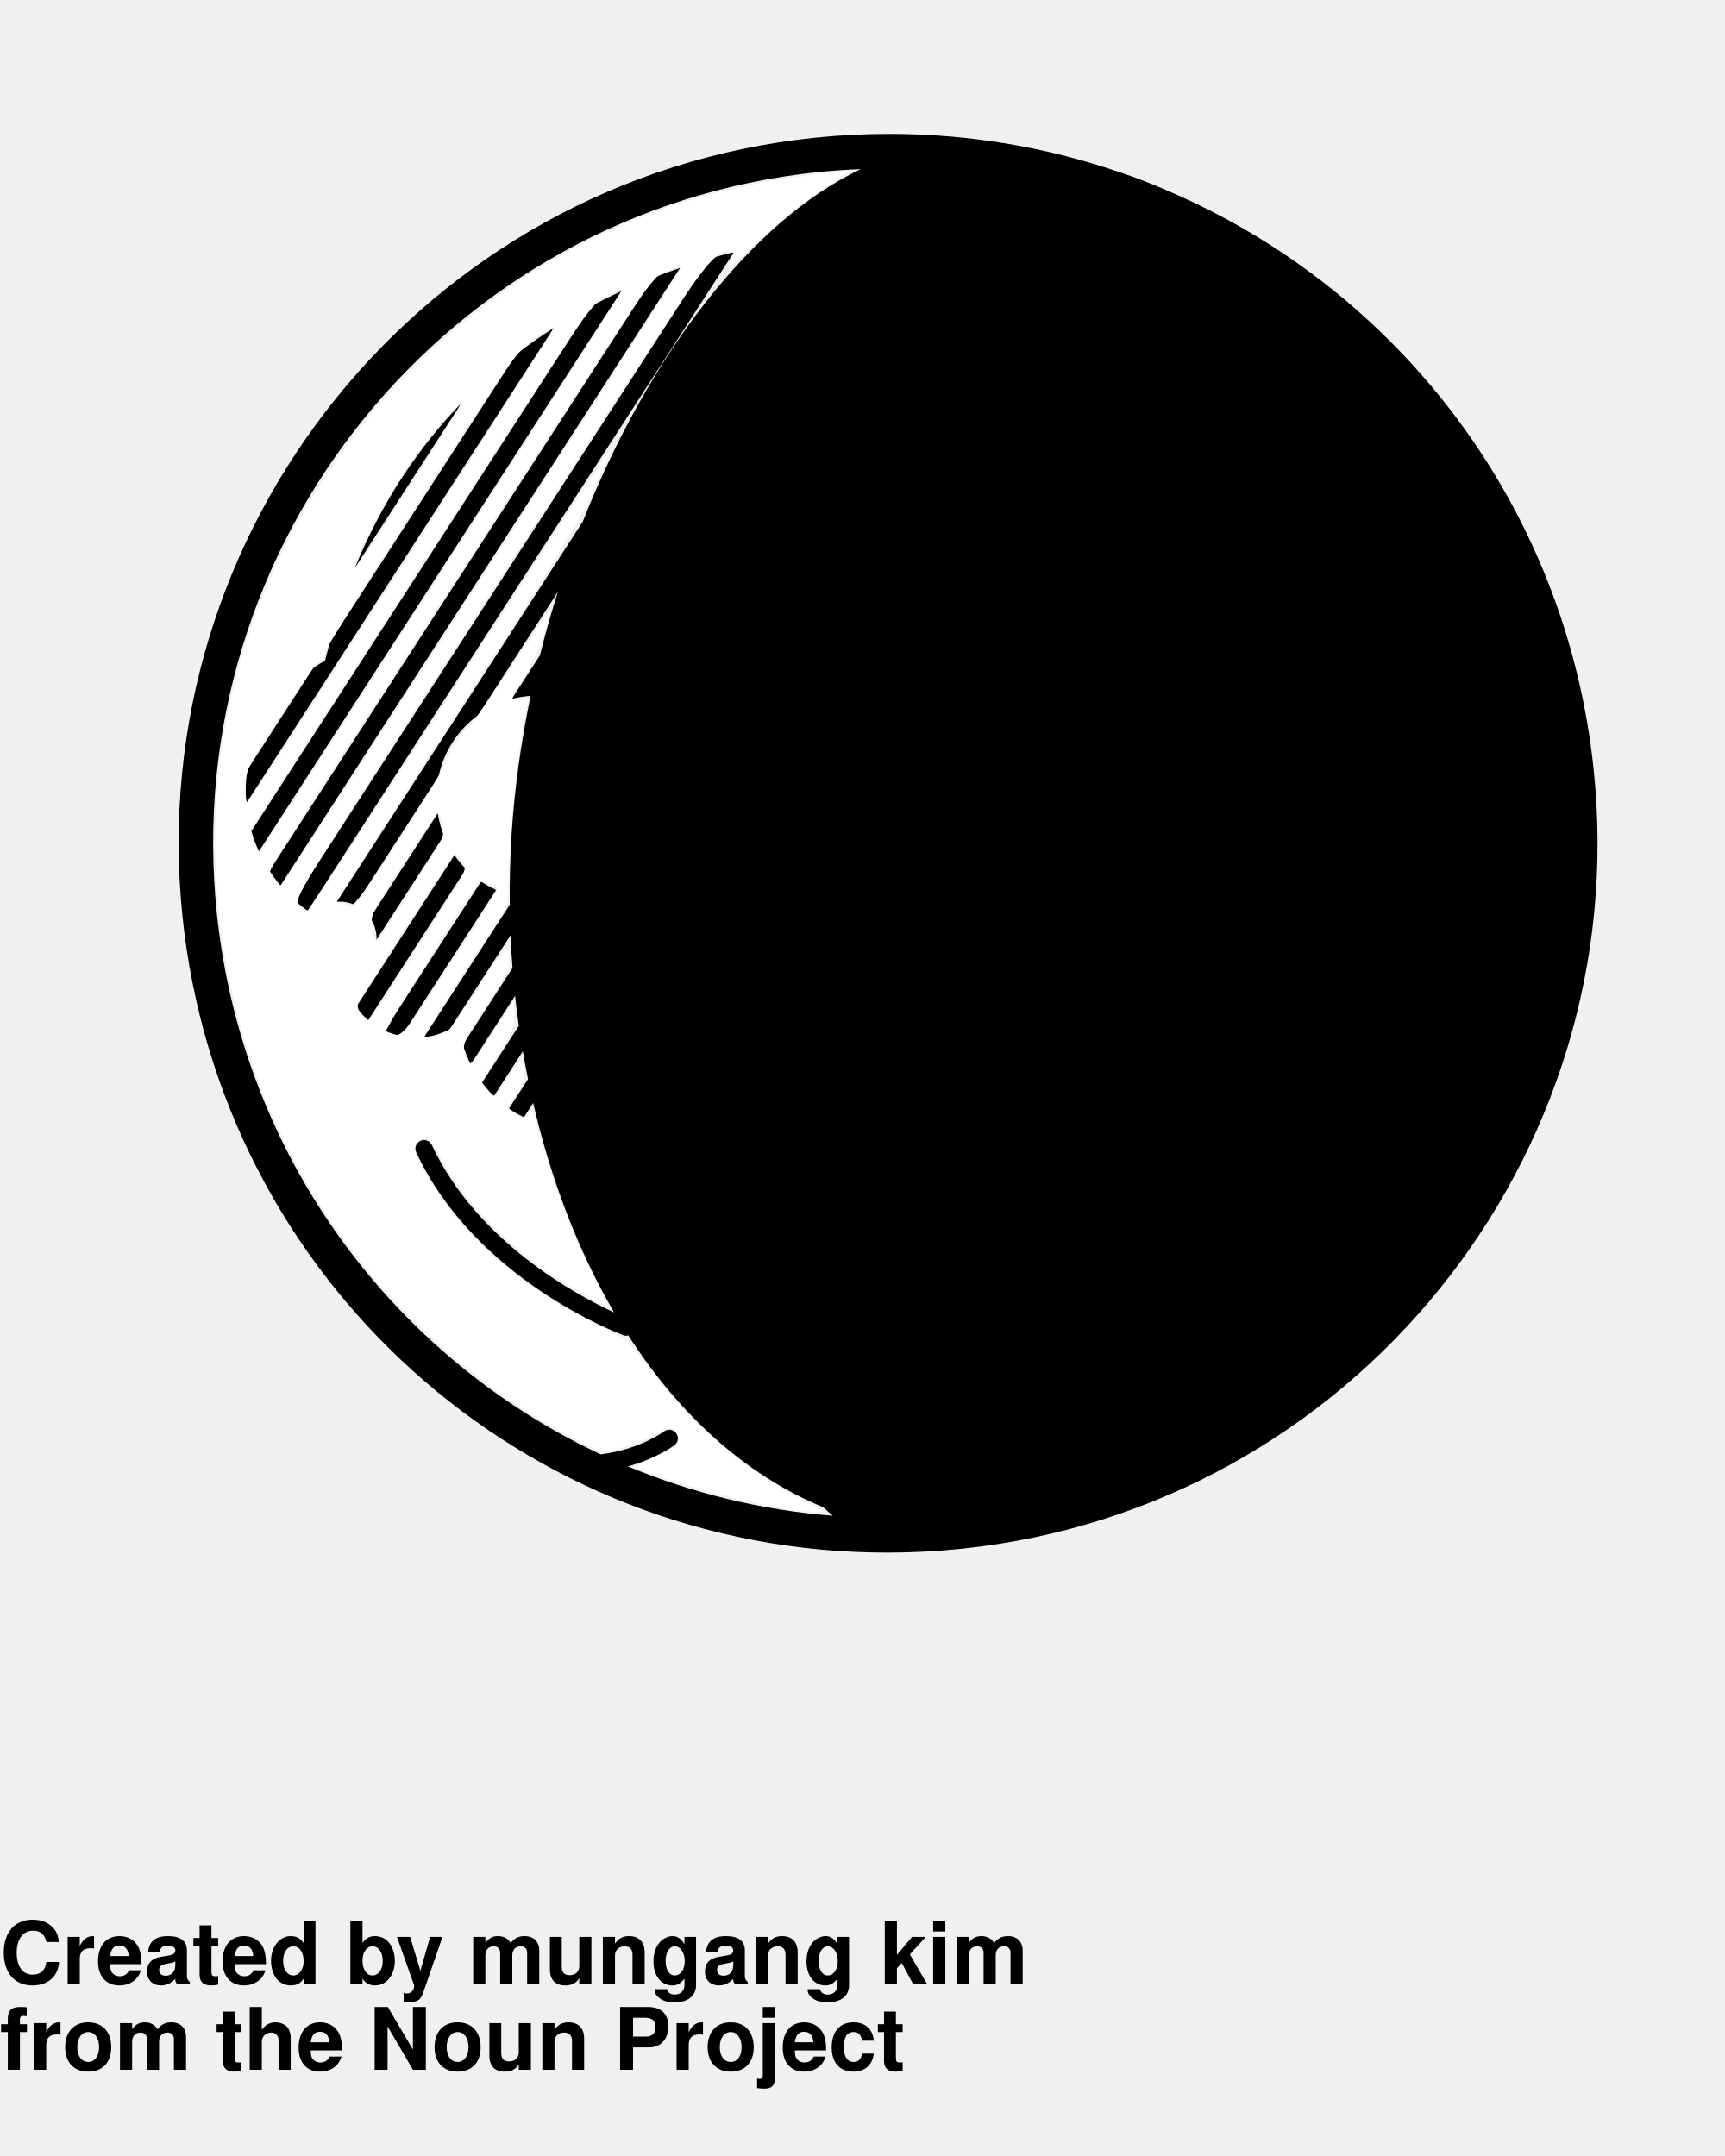
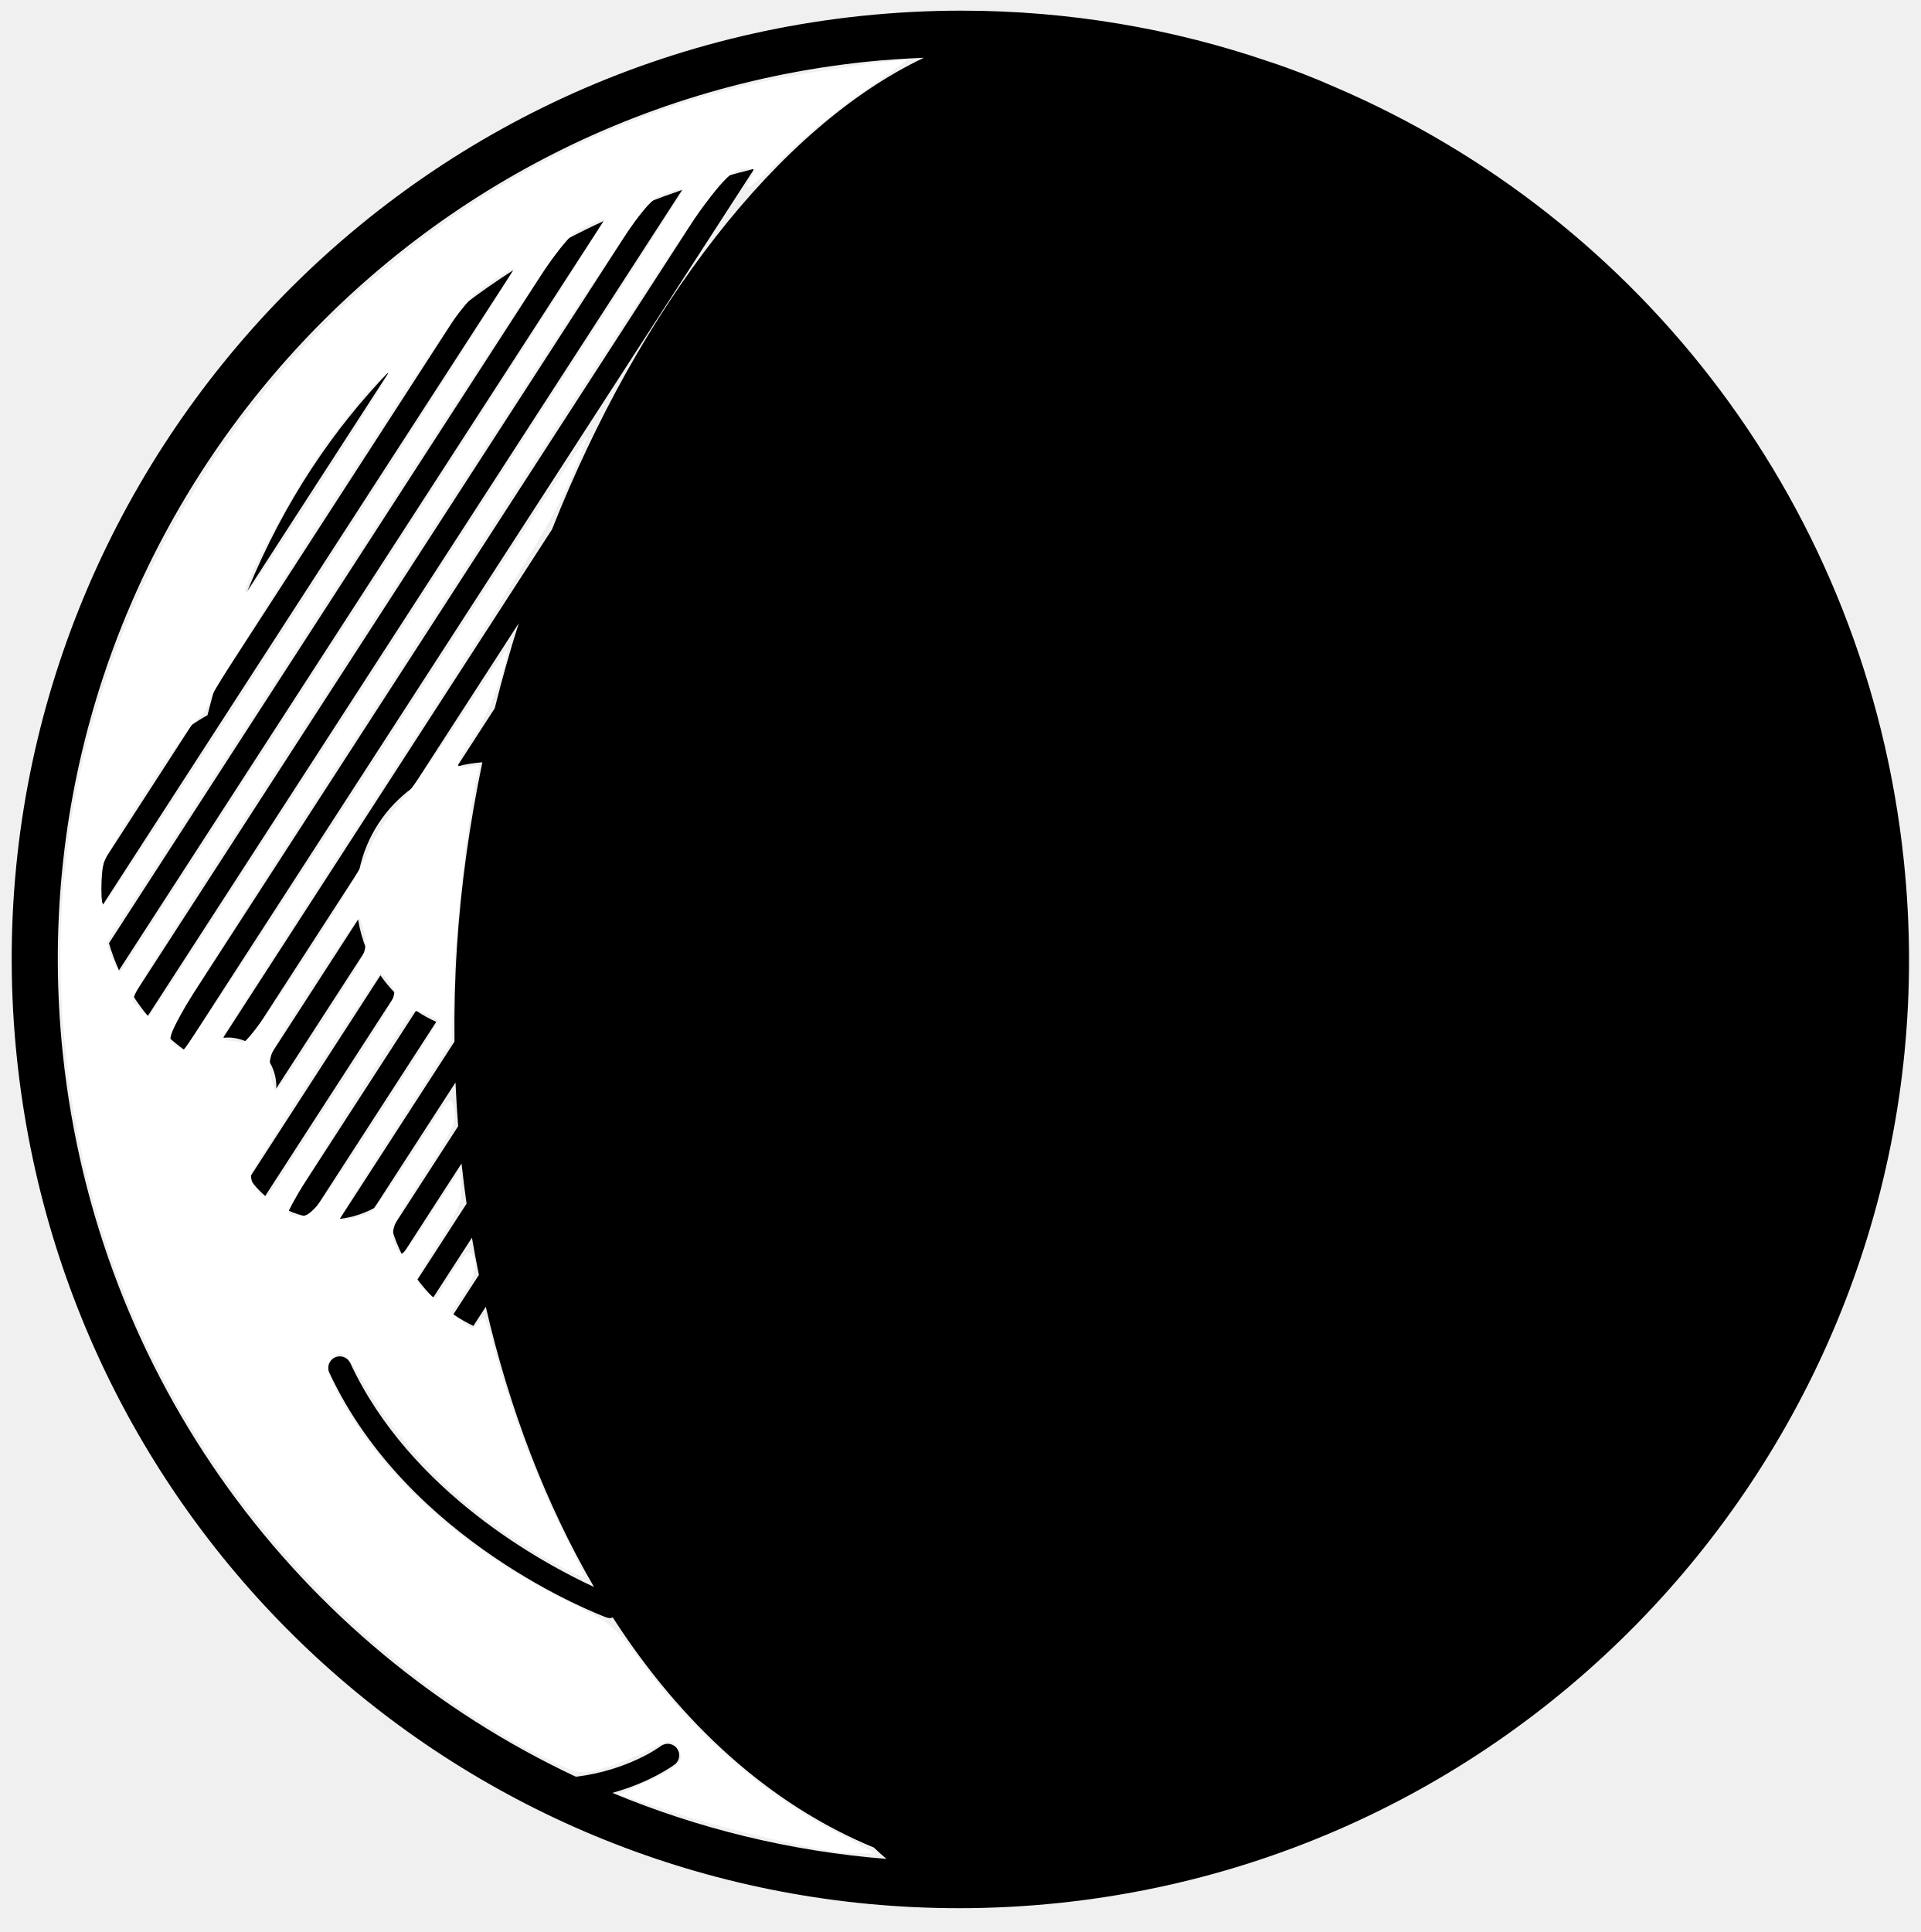
- <svg xmlns="http://www.w3.org/2000/svg" version="1.1" x="0px" y="0px" viewBox="0 0 100 125" enable-background="new 0 0 100 100" xml:space="preserve" id="svg10">
+ <svg xmlns="http://www.w3.org/2000/svg" id="svg10" xml:space="preserve" viewBox="9.85 7.3 83.25 83.75" y="0px" x="0px" version="1.1" style="max-height: 500px" width="83.25" height="83.75">
  <defs id="defs10" />
  <g id="g9">
-     <path d="M92.384,44.588c-1.608-15.277-11.351-27.813-24.657-33.512c-0.925-0.409-1.87-0.779-2.84-1.098   c-4.194-1.437-8.688-2.216-13.354-2.216c-1.443,0-2.908,0.077-4.352,0.229c-22.552,2.373-38.969,22.65-36.596,45.201   c2.208,20.994,19.771,36.826,40.851,36.826c1.443,0,2.907-0.077,4.352-0.229C78.339,87.416,94.757,67.139,92.384,44.588z    M36.397,85.019c1.656-0.458,2.646-1.188,2.705-1.232c0.219-0.168,0.26-0.481,0.092-0.7c-0.167-0.218-0.48-0.259-0.7-0.094   c-0.017,0.013-1.413,1.054-3.677,1.327C22.782,78.67,14.054,67.049,12.573,52.982C10.316,31.528,25.935,12.237,47.39,9.98   c0.833-0.087,1.672-0.14,2.511-0.175c-6.353,3.019-12.312,10.833-16.119,20.442l-14.259,22.04c0.12-0.01,0.241-0.016,0.365-0.005   c0.252,0.022,0.487,0.095,0.705,0.195l4.836-7.475c0.307-1.462,1.146-2.704,2.291-3.543l4.62-7.143   c-0.384,1.211-0.731,2.441-1.042,3.687l-1.631,2.521c0.354-0.095,0.721-0.15,1.095-0.18c-0.551,2.649-0.934,5.347-1.105,8.048   c-0.087,1.355-0.118,2.71-0.104,4.061l-4.972,7.683c0.535-0.061,1.037-0.227,1.496-0.471l3.521-5.442   c0.027,0.635,0.065,1.268,0.114,1.898l-2.875,4.444c0.115,0.398,0.268,0.777,0.451,1.145l2.571-3.975   c0.062,0.583,0.137,1.164,0.218,1.742l-2.127,3.287c0.209,0.277,0.432,0.543,0.68,0.785l1.68-2.597   c0.092,0.542,0.193,1.079,0.301,1.614l-1.105,1.709c0.271,0.191,0.566,0.352,0.865,0.504l0.539-0.833   c1.022,4.427,2.602,8.564,4.692,12.148c-2.2-1.017-7.962-4.117-10.567-9.708c-0.117-0.251-0.414-0.361-0.664-0.242   c-0.25,0.116-0.359,0.414-0.242,0.664c3.416,7.33,11.658,10.475,12.007,10.605c0.058,0.021,0.116,0.031,0.175,0.031   c0.037,0,0.067-0.023,0.103-0.031c2.939,4.563,6.757,8.093,11.322,9.977c0.171,0.164,0.351,0.329,0.545,0.491   C44.104,87.55,40.109,86.562,36.397,85.019z" id="path1" />
-     <path d="M27.888,51.109l-5.592,8.644c0.309,0.145,0.641,0.246,0.986,0.314l5.48-8.471C28.456,51.458,28.162,51.297,27.888,51.109z" id="path2" />
-     <path d="M26.343,49.58l-5.689,8.794c0.199,0.283,0.428,0.543,0.693,0.77l5.667-8.76C26.767,50.136,26.542,49.868,26.343,49.58z" id="path3" />
-     <path d="M25.733,48.445c-0.166-0.409-0.286-0.841-0.357-1.288l-3.917,6.055c0.248,0.363,0.386,0.801,0.37,1.269L25.733,48.445z" id="path4" />
-     <path d="M41.109,15.003L17.062,52.175c0.248,0.227,0.506,0.441,0.779,0.639l24.71-38.198C42.082,14.731,41.604,14.86,41.109,15.003   z" id="path5" />
-     <path d="M37.864,16.103L15.626,50.479c0.193,0.299,0.404,0.586,0.633,0.861l23.166-35.809   C38.913,15.706,38.392,15.897,37.864,16.103z" id="path6" />
-     <path d="M34.263,17.753L14.575,48.186c0.115,0.402,0.26,0.795,0.434,1.174l21.008-32.476   C35.435,17.149,34.849,17.442,34.263,17.753z" id="path7" />
-     <path d="M29.929,20.534l-10.797,16.69c-0.096,0.358-0.197,0.71-0.287,1.08c-0.234,0.125-0.457,0.271-0.68,0.415l-3.807,5.886   c-0.025,0.173-0.064,0.341-0.08,0.518c-0.043,0.49-0.041,0.974,0,1.447l17.828-27.56C31.374,19.477,30.647,19.983,29.929,20.534z" id="path8" />
-     <path d="M20.575,32.92l6.18-9.556C24.347,25.854,22.192,28.979,20.575,32.92z" id="path9" />
+     <path id="path1" d="M92.384,44.588c-1.608-15.277-11.351-27.813-24.657-33.512c-0.925-0.409-1.87-0.779-2.84-1.098   c-4.194-1.437-8.688-2.216-13.354-2.216c-1.443,0-2.908,0.077-4.352,0.229c-22.552,2.373-38.969,22.65-36.596,45.201   c2.208,20.994,19.771,36.826,40.851,36.826c1.443,0,2.907-0.077,4.352-0.229C78.339,87.416,94.757,67.139,92.384,44.588z    M36.397,85.019c1.656-0.458,2.646-1.188,2.705-1.232c0.219-0.168,0.26-0.481,0.092-0.7c-0.167-0.218-0.48-0.259-0.7-0.094   c-0.017,0.013-1.413,1.054-3.677,1.327C22.782,78.67,14.054,67.049,12.573,52.982C10.316,31.528,25.935,12.237,47.39,9.98   c0.833-0.087,1.672-0.14,2.511-0.175c-6.353,3.019-12.312,10.833-16.119,20.442l-14.259,22.04c0.12-0.01,0.241-0.016,0.365-0.005   c0.252,0.022,0.487,0.095,0.705,0.195l4.836-7.475c0.307-1.462,1.146-2.704,2.291-3.543l4.62-7.143   c-0.384,1.211-0.731,2.441-1.042,3.687l-1.631,2.521c0.354-0.095,0.721-0.15,1.095-0.18c-0.551,2.649-0.934,5.347-1.105,8.048   c-0.087,1.355-0.118,2.71-0.104,4.061l-4.972,7.683c0.535-0.061,1.037-0.227,1.496-0.471l3.521-5.442   c0.027,0.635,0.065,1.268,0.114,1.898l-2.875,4.444c0.115,0.398,0.268,0.777,0.451,1.145l2.571-3.975   c0.062,0.583,0.137,1.164,0.218,1.742l-2.127,3.287c0.209,0.277,0.432,0.543,0.68,0.785l1.68-2.597   c0.092,0.542,0.193,1.079,0.301,1.614l-1.105,1.709c0.271,0.191,0.566,0.352,0.865,0.504l0.539-0.833   c1.022,4.427,2.602,8.564,4.692,12.148c-2.2-1.017-7.962-4.117-10.567-9.708c-0.117-0.251-0.414-0.361-0.664-0.242   c-0.25,0.116-0.359,0.414-0.242,0.664c3.416,7.33,11.658,10.475,12.007,10.605c0.058,0.021,0.116,0.031,0.175,0.031   c0.037,0,0.067-0.023,0.103-0.031c2.939,4.563,6.757,8.093,11.322,9.977c0.171,0.164,0.351,0.329,0.545,0.491   C44.104,87.55,40.109,86.562,36.397,85.019z" />
+     <path id="path2" d="M27.888,51.109l-5.592,8.644c0.309,0.145,0.641,0.246,0.986,0.314l5.48-8.471C28.456,51.458,28.162,51.297,27.888,51.109z" />
+     <path id="path3" d="M26.343,49.58l-5.689,8.794c0.199,0.283,0.428,0.543,0.693,0.77l5.667-8.76C26.767,50.136,26.542,49.868,26.343,49.58z" />
+     <path id="path4" d="M25.733,48.445c-0.166-0.409-0.286-0.841-0.357-1.288l-3.917,6.055c0.248,0.363,0.386,0.801,0.37,1.269L25.733,48.445z" />
+     <path id="path5" d="M41.109,15.003L17.062,52.175c0.248,0.227,0.506,0.441,0.779,0.639l24.71-38.198C42.082,14.731,41.604,14.86,41.109,15.003   z" />
+     <path id="path6" d="M37.864,16.103L15.626,50.479c0.193,0.299,0.404,0.586,0.633,0.861l23.166-35.809   C38.913,15.706,38.392,15.897,37.864,16.103z" />
+     <path id="path7" d="M34.263,17.753L14.575,48.186c0.115,0.402,0.26,0.795,0.434,1.174l21.008-32.476   C35.435,17.149,34.849,17.442,34.263,17.753z" />
+     <path id="path8" d="M29.929,20.534l-10.797,16.69c-0.096,0.358-0.197,0.71-0.287,1.08c-0.234,0.125-0.457,0.271-0.68,0.415l-3.807,5.886   c-0.025,0.173-0.064,0.341-0.08,0.518c-0.043,0.49-0.041,0.974,0,1.447l17.828-27.56C31.374,19.477,30.647,19.983,29.929,20.534z" />
+     <path id="path9" d="M20.575,32.92l6.18-9.556C24.347,25.854,22.192,28.979,20.575,32.92z" />
  </g>
-   <text x="0" y="115" fill="#000000" font-size="5px" font-weight="bold" font-family="'Helvetica Neue', Helvetica, Arial-Unicode, Arial, Sans-serif" id="text9">Created by mungang kim</text>
-   <text x="0" y="120" fill="#000000" font-size="5px" font-weight="bold" font-family="'Helvetica Neue', Helvetica, Arial-Unicode, Arial, Sans-serif" id="text10">from the Noun Project</text>
-   <path style="fill:#ffffff;stroke-width:0.196" d="m 45.944,87.546 c -1.915,-0.303 -4.775,-1.001 -6.829,-1.666 l -2.421,-0.784 1.283,-0.596 c 1.399,-0.65 1.612,-0.907 1.21,-1.457 -0.254,-0.348 -0.305,-0.341 -1.309,0.166 -0.574,0.29 -1.465,0.639 -1.978,0.776 -0.911,0.242 -0.971,0.23 -2.449,-0.5 C 30.046,81.803 26.197,78.915 23.296,75.868 16.661,68.896 12.961,60.176 12.51,50.451 11.64,31.655 25.176,14.347 43.593,10.703 c 1.718,-0.34 4.932,-0.809 5.543,-0.809 0.091,0 -0.639,0.538 -1.622,1.195 -0.983,0.657 -2.575,1.946 -3.539,2.863 -1.712,1.63 -1.964,1.795 -1.55,1.023 0.155,-0.29 0.139,-0.379 -0.069,-0.379 -1.147,0 -1.083,-0.09 -13.395,18.964 -11.152,17.259 -11.966,18.576 -11.676,18.897 0.171,0.189 0.408,0.341 0.526,0.337 0.118,-0.004 4.084,-6.002 8.814,-13.328 4.73,-7.326 8.633,-13.287 8.673,-13.246 0.041,0.041 -0.354,1.035 -0.877,2.209 -0.711,1.597 -2.692,4.822 -7.86,12.798 -3.8,5.864 -6.954,10.78 -7.008,10.923 -0.056,0.146 0.031,0.26 0.199,0.26 0.164,0 0.427,0.049 0.583,0.109 0.34,0.13 4.962,-6.908 5.511,-8.39 0.19,-0.514 0.766,-1.395 1.281,-1.959 0.514,-0.564 1.785,-2.339 2.823,-3.945 1.039,-1.606 1.888,-2.853 1.888,-2.771 0,0.728 -0.761,2.735 -1.385,3.654 -0.912,1.343 -0.959,1.603 -0.259,1.427 0.447,-0.112 0.496,-0.079 0.386,0.266 -0.335,1.057 -0.921,5.963 -1.032,8.64 l -0.124,3.005 -2.418,3.751 c -1.33,2.063 -2.418,3.825 -2.418,3.914 0,0.09 0.198,0.106 0.441,0.036 0.242,-0.07 0.588,-0.168 0.769,-0.218 0.18,-0.05 1.06,-1.24 1.955,-2.645 1.6,-2.51 1.63,-2.544 1.785,-1.947 0.141,0.544 0.003,0.845 -1.321,2.89 -1.479,2.284 -1.549,2.505 -1.076,3.383 0.112,0.208 0.494,-0.243 1.397,-1.648 l 1.242,-1.935 0.062,0.739 c 0.051,0.61 -0.111,1.011 -0.931,2.299 -0.546,0.858 -0.993,1.628 -0.993,1.711 0,0.187 0.763,0.894 0.846,0.783 0.033,-0.044 0.354,-0.549 0.714,-1.123 0.469,-0.748 0.7,-0.969 0.818,-0.784 0.285,0.449 0.186,0.928 -0.361,1.755 l -0.531,0.803 0.474,0.384 c 0.446,0.361 0.488,0.364 0.722,0.045 0.288,-0.394 0.242,-0.491 0.857,1.778 0.6,2.214 1.74,5.18 2.803,7.294 0.5,0.995 0.909,1.856 0.909,1.914 0,0.163 -1.525,-0.647 -2.939,-1.561 -2.737,-1.77 -5.033,-4.123 -6.546,-6.708 -0.837,-1.43 -1.026,-1.582 -1.448,-1.161 -0.29,0.29 -0.278,0.391 0.136,1.248 1.69,3.491 5.397,6.933 9.879,9.174 2.135,1.067 2.221,1.136 3.38,2.7 2.318,3.129 5.319,5.761 8.411,7.379 0.862,0.451 1.604,0.856 1.649,0.899 0.096,0.093 -1.045,0.059 -1.747,-0.052 z M 26.205,55.766 c 1.492,-2.303 2.686,-4.209 2.654,-4.235 -0.333,-0.274 -1.012,-0.494 -1.124,-0.364 -0.685,0.797 -5.485,8.55 -5.389,8.705 0.068,0.111 0.354,0.174 0.635,0.141 0.429,-0.051 0.946,-0.732 3.223,-4.247 z m -1.835,-1.067 c 2.748,-4.25 2.762,-4.278 2.422,-4.745 -0.188,-0.259 -0.386,-0.471 -0.44,-0.471 -0.121,-0.001 -5.42,8.21 -5.599,8.677 -0.143,0.373 0.481,1.218 0.714,0.965 0.077,-0.083 1.383,-2.075 2.903,-4.426 z m -1.525,-1.555 c 0.496,-0.781 1.361,-2.137 1.923,-3.014 0.907,-1.415 1.007,-1.674 0.889,-2.302 -0.073,-0.389 -0.189,-0.707 -0.258,-0.706 -0.069,8.5e-4 -0.985,1.327 -2.036,2.948 -1.803,2.78 -1.904,2.99 -1.787,3.721 0.068,0.426 0.179,0.774 0.246,0.774 0.067,-5.47e-4 0.527,-0.64 1.023,-1.42 z m 5.078,-19.624 c 6.268,-9.689 11.442,-17.733 11.497,-17.876 0.077,-0.2 -0.098,-0.186 -0.767,0.062 -0.86,0.319 -0.949,0.449 -11.139,16.19 -13.544,20.923 -12.042,18.464 -11.644,19.072 0.182,0.278 0.404,0.43 0.494,0.338 0.09,-0.092 5.292,-8.095 11.56,-17.785 z m -2.276,-0.392 c 5.776,-8.935 10.466,-16.281 10.423,-16.324 -0.043,-0.043 -0.479,0.126 -0.969,0.375 -0.848,0.433 -1.354,1.172 -10.716,15.638 -5.404,8.351 -9.854,15.229 -9.888,15.284 -0.083,0.134 0.476,1.451 0.572,1.351 0.041,-0.043 4.801,-7.389 10.577,-16.324 z m -2.287,-0.357 c 4.874,-7.558 8.824,-13.78 8.778,-13.826 -0.046,-0.046 -0.572,0.263 -1.168,0.686 -0.996,0.707 -1.533,1.463 -6.574,9.256 -3.019,4.668 -5.489,8.645 -5.489,8.837 0,0.193 -0.214,0.512 -0.474,0.71 -0.261,0.198 -1.319,1.681 -2.351,3.296 -1.698,2.657 -1.877,3.025 -1.877,3.87 0,0.513 0.066,0.929 0.147,0.923 0.081,-0.005 4.134,-6.194 9.008,-13.752 z m 0.523,-4.725 c 1.587,-2.463 2.846,-4.517 2.799,-4.564 -0.156,-0.156 -2.102,2.153 -3.204,3.802 -1.033,1.546 -2.999,5.229 -3.002,5.625 -0.003,0.362 0.542,-0.415 3.407,-4.863 z" id="path10" />
+   <text id="text9" font-family="'Helvetica Neue', Helvetica, Arial-Unicode, Arial, Sans-serif" font-weight="bold" font-size="5px" fill="#000000" y="115" x="0">Created by mungang kim</text>
+   <text id="text10" font-family="'Helvetica Neue', Helvetica, Arial-Unicode, Arial, Sans-serif" font-weight="bold" font-size="5px" fill="#000000" y="120" x="0">from the Noun Project</text>
+   <path id="path10" d="m 45.944,87.546 c -1.915,-0.303 -4.775,-1.001 -6.829,-1.666 l -2.421,-0.784 1.283,-0.596 c 1.399,-0.65 1.612,-0.907 1.21,-1.457 -0.254,-0.348 -0.305,-0.341 -1.309,0.166 -0.574,0.29 -1.465,0.639 -1.978,0.776 -0.911,0.242 -0.971,0.23 -2.449,-0.5 C 30.046,81.803 26.197,78.915 23.296,75.868 16.661,68.896 12.961,60.176 12.51,50.451 11.64,31.655 25.176,14.347 43.593,10.703 c 1.718,-0.34 4.932,-0.809 5.543,-0.809 0.091,0 -0.639,0.538 -1.622,1.195 -0.983,0.657 -2.575,1.946 -3.539,2.863 -1.712,1.63 -1.964,1.795 -1.55,1.023 0.155,-0.29 0.139,-0.379 -0.069,-0.379 -1.147,0 -1.083,-0.09 -13.395,18.964 -11.152,17.259 -11.966,18.576 -11.676,18.897 0.171,0.189 0.408,0.341 0.526,0.337 0.118,-0.004 4.084,-6.002 8.814,-13.328 4.73,-7.326 8.633,-13.287 8.673,-13.246 0.041,0.041 -0.354,1.035 -0.877,2.209 -0.711,1.597 -2.692,4.822 -7.86,12.798 -3.8,5.864 -6.954,10.78 -7.008,10.923 -0.056,0.146 0.031,0.26 0.199,0.26 0.164,0 0.427,0.049 0.583,0.109 0.34,0.13 4.962,-6.908 5.511,-8.39 0.19,-0.514 0.766,-1.395 1.281,-1.959 0.514,-0.564 1.785,-2.339 2.823,-3.945 1.039,-1.606 1.888,-2.853 1.888,-2.771 0,0.728 -0.761,2.735 -1.385,3.654 -0.912,1.343 -0.959,1.603 -0.259,1.427 0.447,-0.112 0.496,-0.079 0.386,0.266 -0.335,1.057 -0.921,5.963 -1.032,8.64 l -0.124,3.005 -2.418,3.751 c -1.33,2.063 -2.418,3.825 -2.418,3.914 0,0.09 0.198,0.106 0.441,0.036 0.242,-0.07 0.588,-0.168 0.769,-0.218 0.18,-0.05 1.06,-1.24 1.955,-2.645 1.6,-2.51 1.63,-2.544 1.785,-1.947 0.141,0.544 0.003,0.845 -1.321,2.89 -1.479,2.284 -1.549,2.505 -1.076,3.383 0.112,0.208 0.494,-0.243 1.397,-1.648 l 1.242,-1.935 0.062,0.739 c 0.051,0.61 -0.111,1.011 -0.931,2.299 -0.546,0.858 -0.993,1.628 -0.993,1.711 0,0.187 0.763,0.894 0.846,0.783 0.033,-0.044 0.354,-0.549 0.714,-1.123 0.469,-0.748 0.7,-0.969 0.818,-0.784 0.285,0.449 0.186,0.928 -0.361,1.755 l -0.531,0.803 0.474,0.384 c 0.446,0.361 0.488,0.364 0.722,0.045 0.288,-0.394 0.242,-0.491 0.857,1.778 0.6,2.214 1.74,5.18 2.803,7.294 0.5,0.995 0.909,1.856 0.909,1.914 0,0.163 -1.525,-0.647 -2.939,-1.561 -2.737,-1.77 -5.033,-4.123 -6.546,-6.708 -0.837,-1.43 -1.026,-1.582 -1.448,-1.161 -0.29,0.29 -0.278,0.391 0.136,1.248 1.69,3.491 5.397,6.933 9.879,9.174 2.135,1.067 2.221,1.136 3.38,2.7 2.318,3.129 5.319,5.761 8.411,7.379 0.862,0.451 1.604,0.856 1.649,0.899 0.096,0.093 -1.045,0.059 -1.747,-0.052 z M 26.205,55.766 c 1.492,-2.303 2.686,-4.209 2.654,-4.235 -0.333,-0.274 -1.012,-0.494 -1.124,-0.364 -0.685,0.797 -5.485,8.55 -5.389,8.705 0.068,0.111 0.354,0.174 0.635,0.141 0.429,-0.051 0.946,-0.732 3.223,-4.247 z m -1.835,-1.067 c 2.748,-4.25 2.762,-4.278 2.422,-4.745 -0.188,-0.259 -0.386,-0.471 -0.44,-0.471 -0.121,-0.001 -5.42,8.21 -5.599,8.677 -0.143,0.373 0.481,1.218 0.714,0.965 0.077,-0.083 1.383,-2.075 2.903,-4.426 z m -1.525,-1.555 c 0.496,-0.781 1.361,-2.137 1.923,-3.014 0.907,-1.415 1.007,-1.674 0.889,-2.302 -0.073,-0.389 -0.189,-0.707 -0.258,-0.706 -0.069,8.5e-4 -0.985,1.327 -2.036,2.948 -1.803,2.78 -1.904,2.99 -1.787,3.721 0.068,0.426 0.179,0.774 0.246,0.774 0.067,-5.47e-4 0.527,-0.64 1.023,-1.42 z m 5.078,-19.624 c 6.268,-9.689 11.442,-17.733 11.497,-17.876 0.077,-0.2 -0.098,-0.186 -0.767,0.062 -0.86,0.319 -0.949,0.449 -11.139,16.19 -13.544,20.923 -12.042,18.464 -11.644,19.072 0.182,0.278 0.404,0.43 0.494,0.338 0.09,-0.092 5.292,-8.095 11.56,-17.785 z m -2.276,-0.392 c 5.776,-8.935 10.466,-16.281 10.423,-16.324 -0.043,-0.043 -0.479,0.126 -0.969,0.375 -0.848,0.433 -1.354,1.172 -10.716,15.638 -5.404,8.351 -9.854,15.229 -9.888,15.284 -0.083,0.134 0.476,1.451 0.572,1.351 0.041,-0.043 4.801,-7.389 10.577,-16.324 z m -2.287,-0.357 c 4.874,-7.558 8.824,-13.78 8.778,-13.826 -0.046,-0.046 -0.572,0.263 -1.168,0.686 -0.996,0.707 -1.533,1.463 -6.574,9.256 -3.019,4.668 -5.489,8.645 -5.489,8.837 0,0.193 -0.214,0.512 -0.474,0.71 -0.261,0.198 -1.319,1.681 -2.351,3.296 -1.698,2.657 -1.877,3.025 -1.877,3.87 0,0.513 0.066,0.929 0.147,0.923 0.081,-0.005 4.134,-6.194 9.008,-13.752 z m 0.523,-4.725 c 1.587,-2.463 2.846,-4.517 2.799,-4.564 -0.156,-0.156 -2.102,2.153 -3.204,3.802 -1.033,1.546 -2.999,5.229 -3.002,5.625 -0.003,0.362 0.542,-0.415 3.407,-4.863 z" style="fill:#ffffff;stroke-width:0.196" />
</svg>
